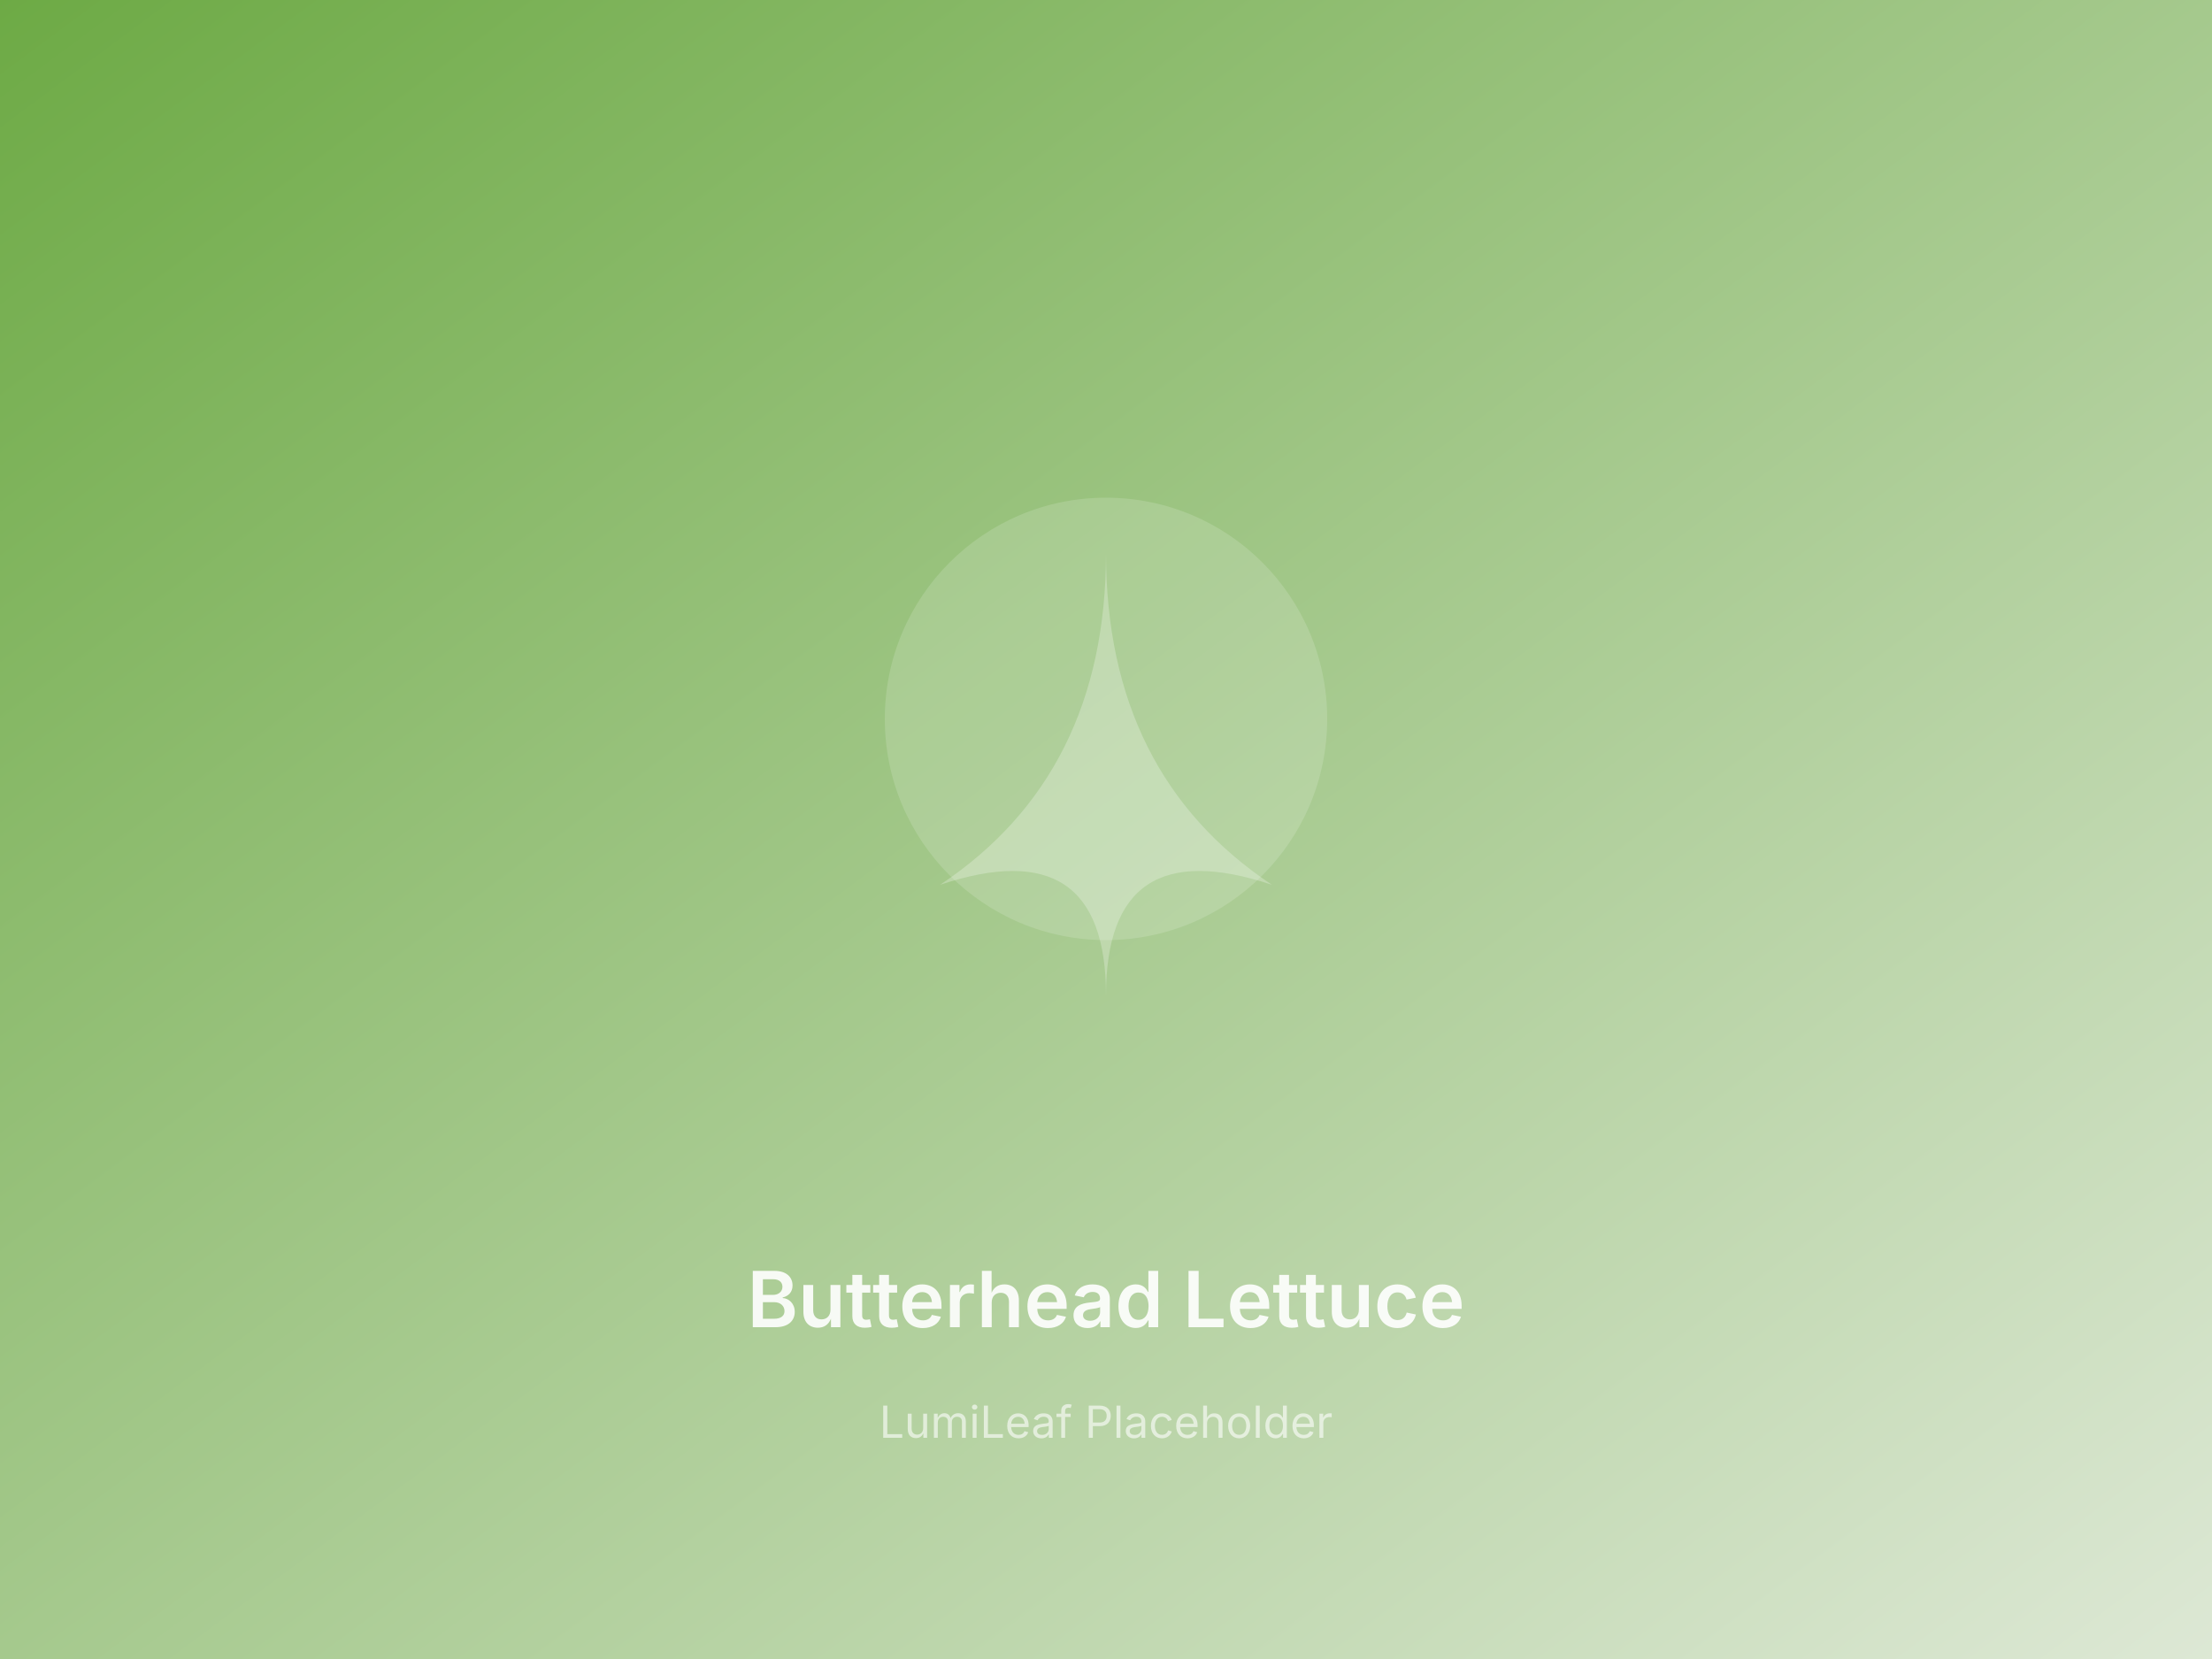
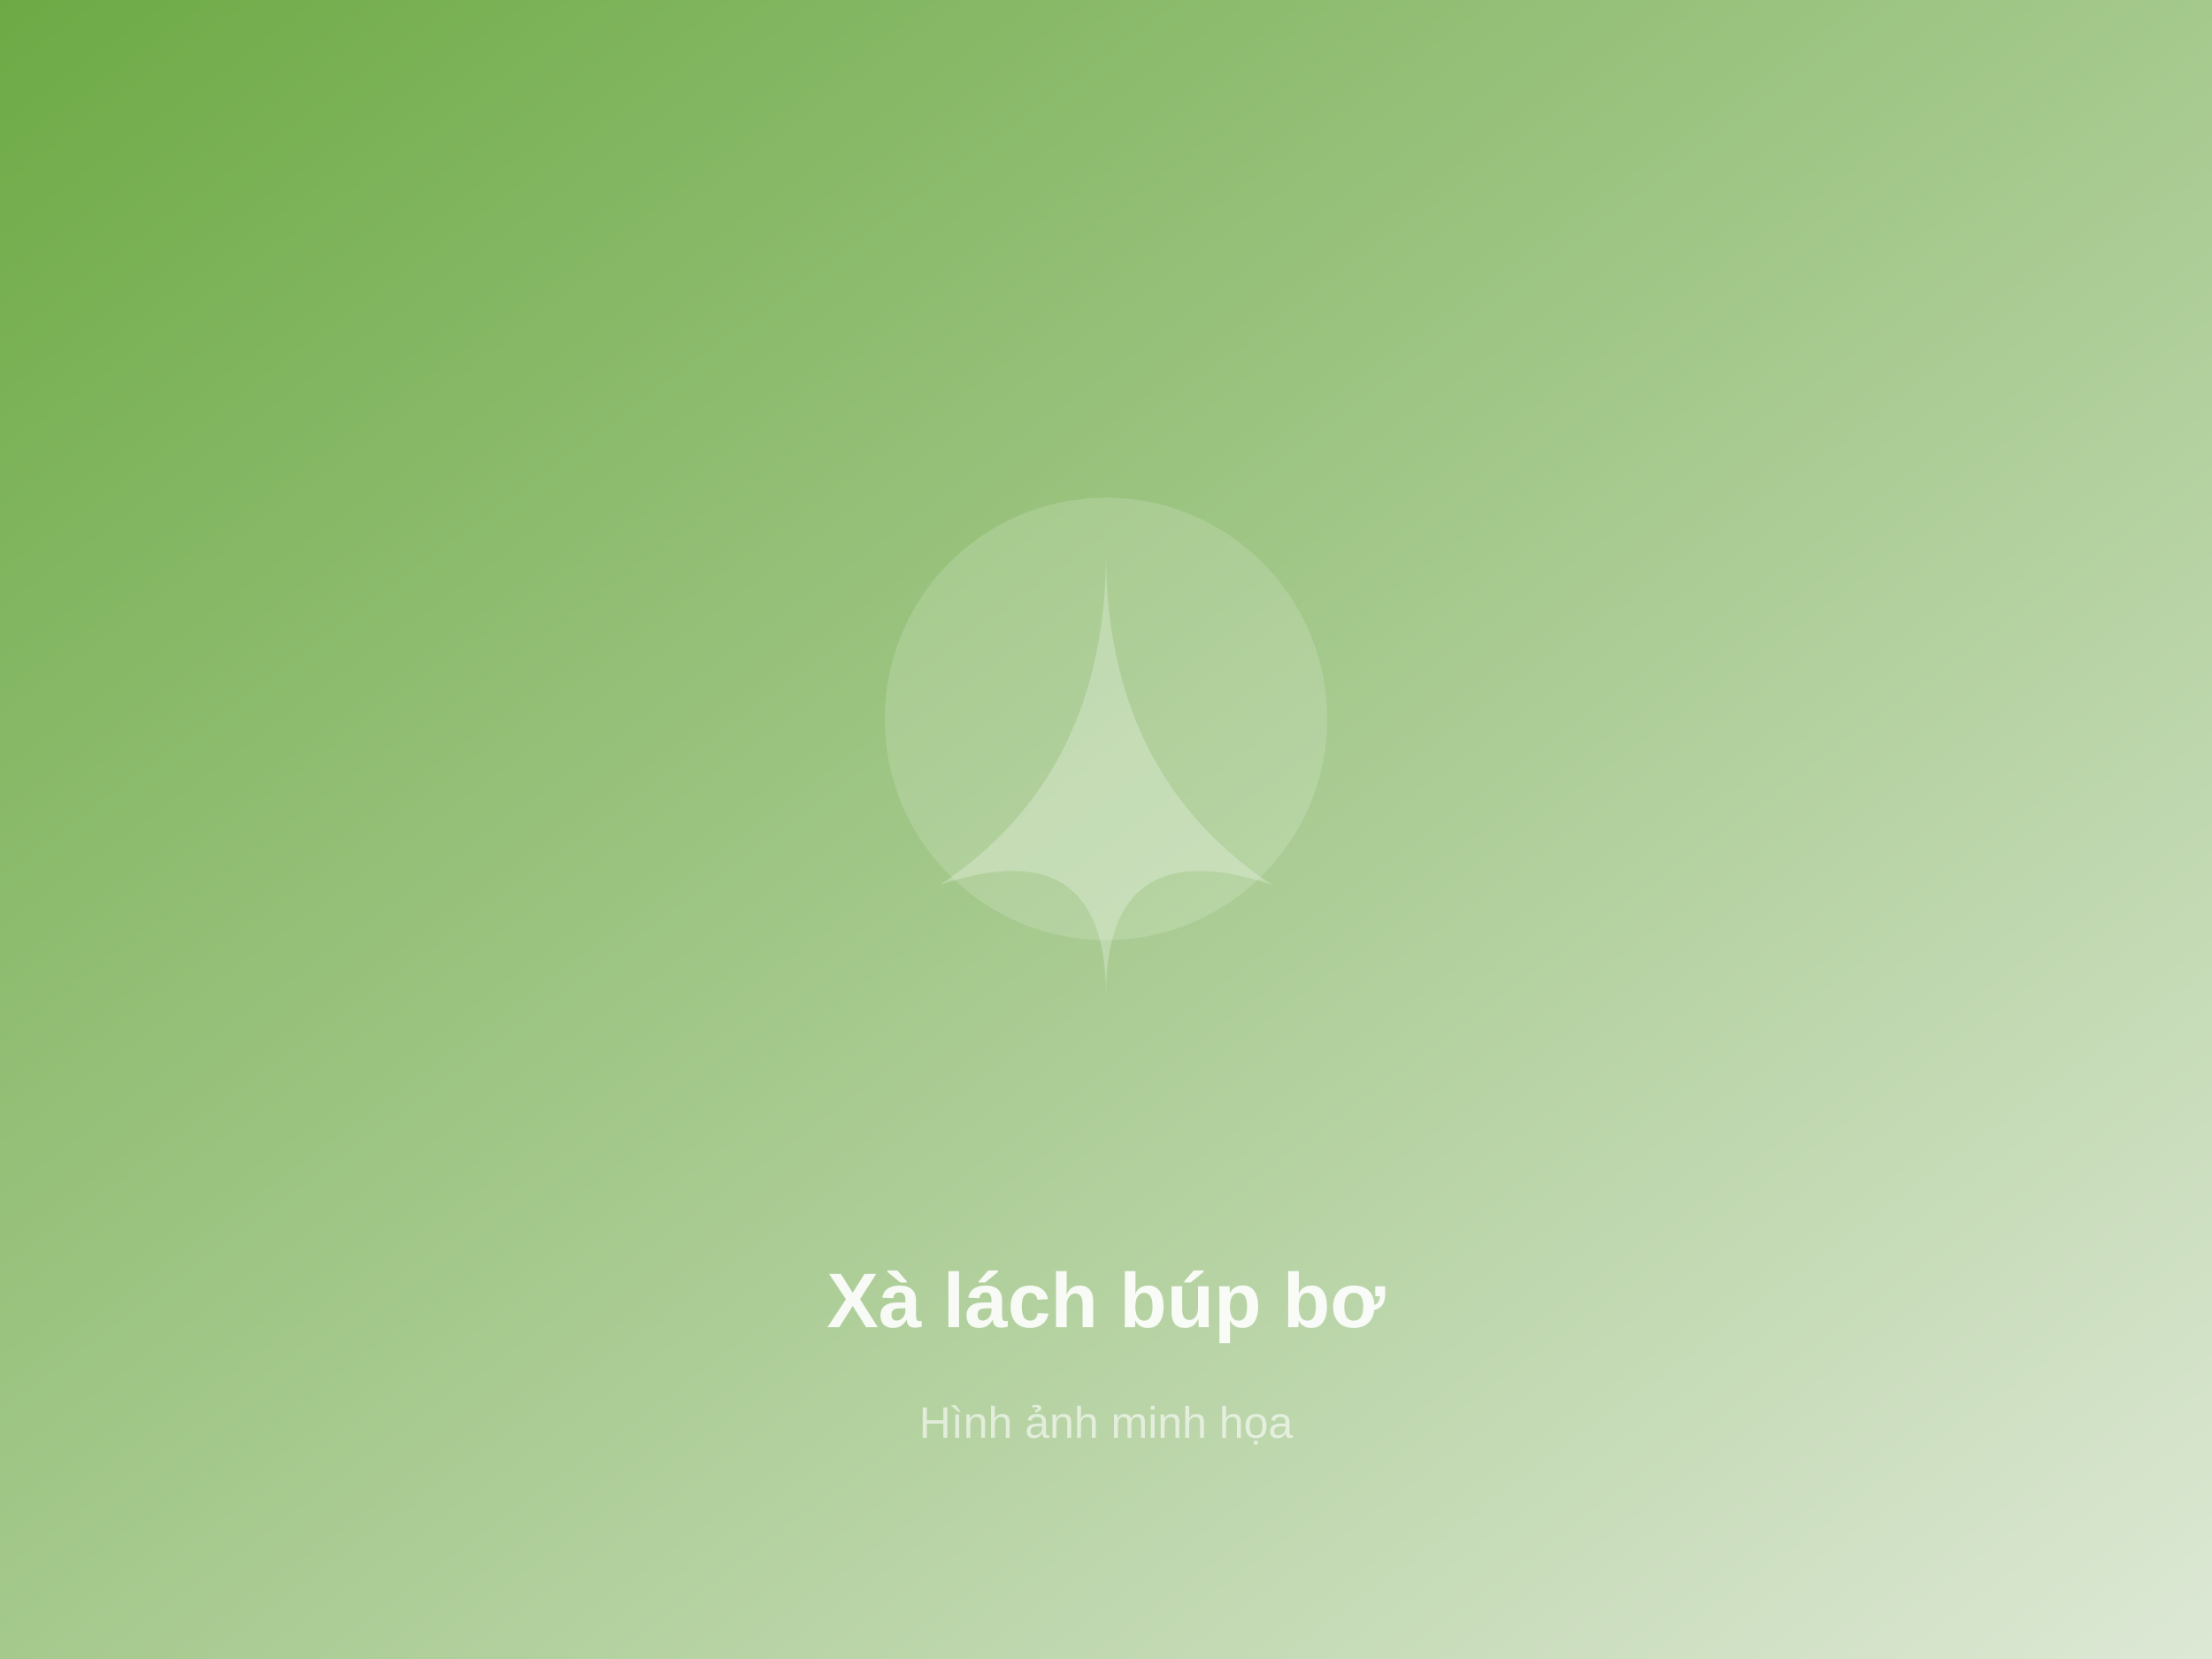
<svg xmlns="http://www.w3.org/2000/svg" viewBox="0 0 800 600" role="img">
  <defs>
    <linearGradient id="bg" x1="0%" y1="0%" x2="100%" y2="100%">
      <stop offset="0%" stop-color="#6DAA45" />
      <stop offset="100%" stop-color="#DDE8D5" />
    </linearGradient>
  </defs>
  <rect width="800" height="600" fill="url(#bg)" />
  <circle cx="400" cy="260" r="80" fill="rgba(255,255,255,0.15)" />
  <path d="M400 200 Q400 280 340 320 Q400 300 400 360 Q400 300 460 320 Q400 280 400 200" fill="rgba(255,255,255,0.25)" />
-   <text x="400" y="480" text-anchor="middle" font-family="Inter, sans-serif" font-size="28" fill="rgba(255,255,255,0.9)" font-weight="600">Butterhead Lettuce</text>
-   <text x="400" y="520" text-anchor="middle" font-family="Inter, sans-serif" font-size="16" fill="rgba(255,255,255,0.6)">LumiLeaf Placeholder</text>
+   <text x="400" y="480" text-anchor="middle" font-family="Be Vietnam Pro, Arial, sans-serif" font-size="28" fill="rgba(255,255,255,0.9)" font-weight="600">Xà lách búp bơ</text>
+   <text x="400" y="520" text-anchor="middle" font-family="Be Vietnam Pro, Arial, sans-serif" font-size="16" fill="rgba(255,255,255,0.6)">Hình ảnh minh họa</text>
</svg>
